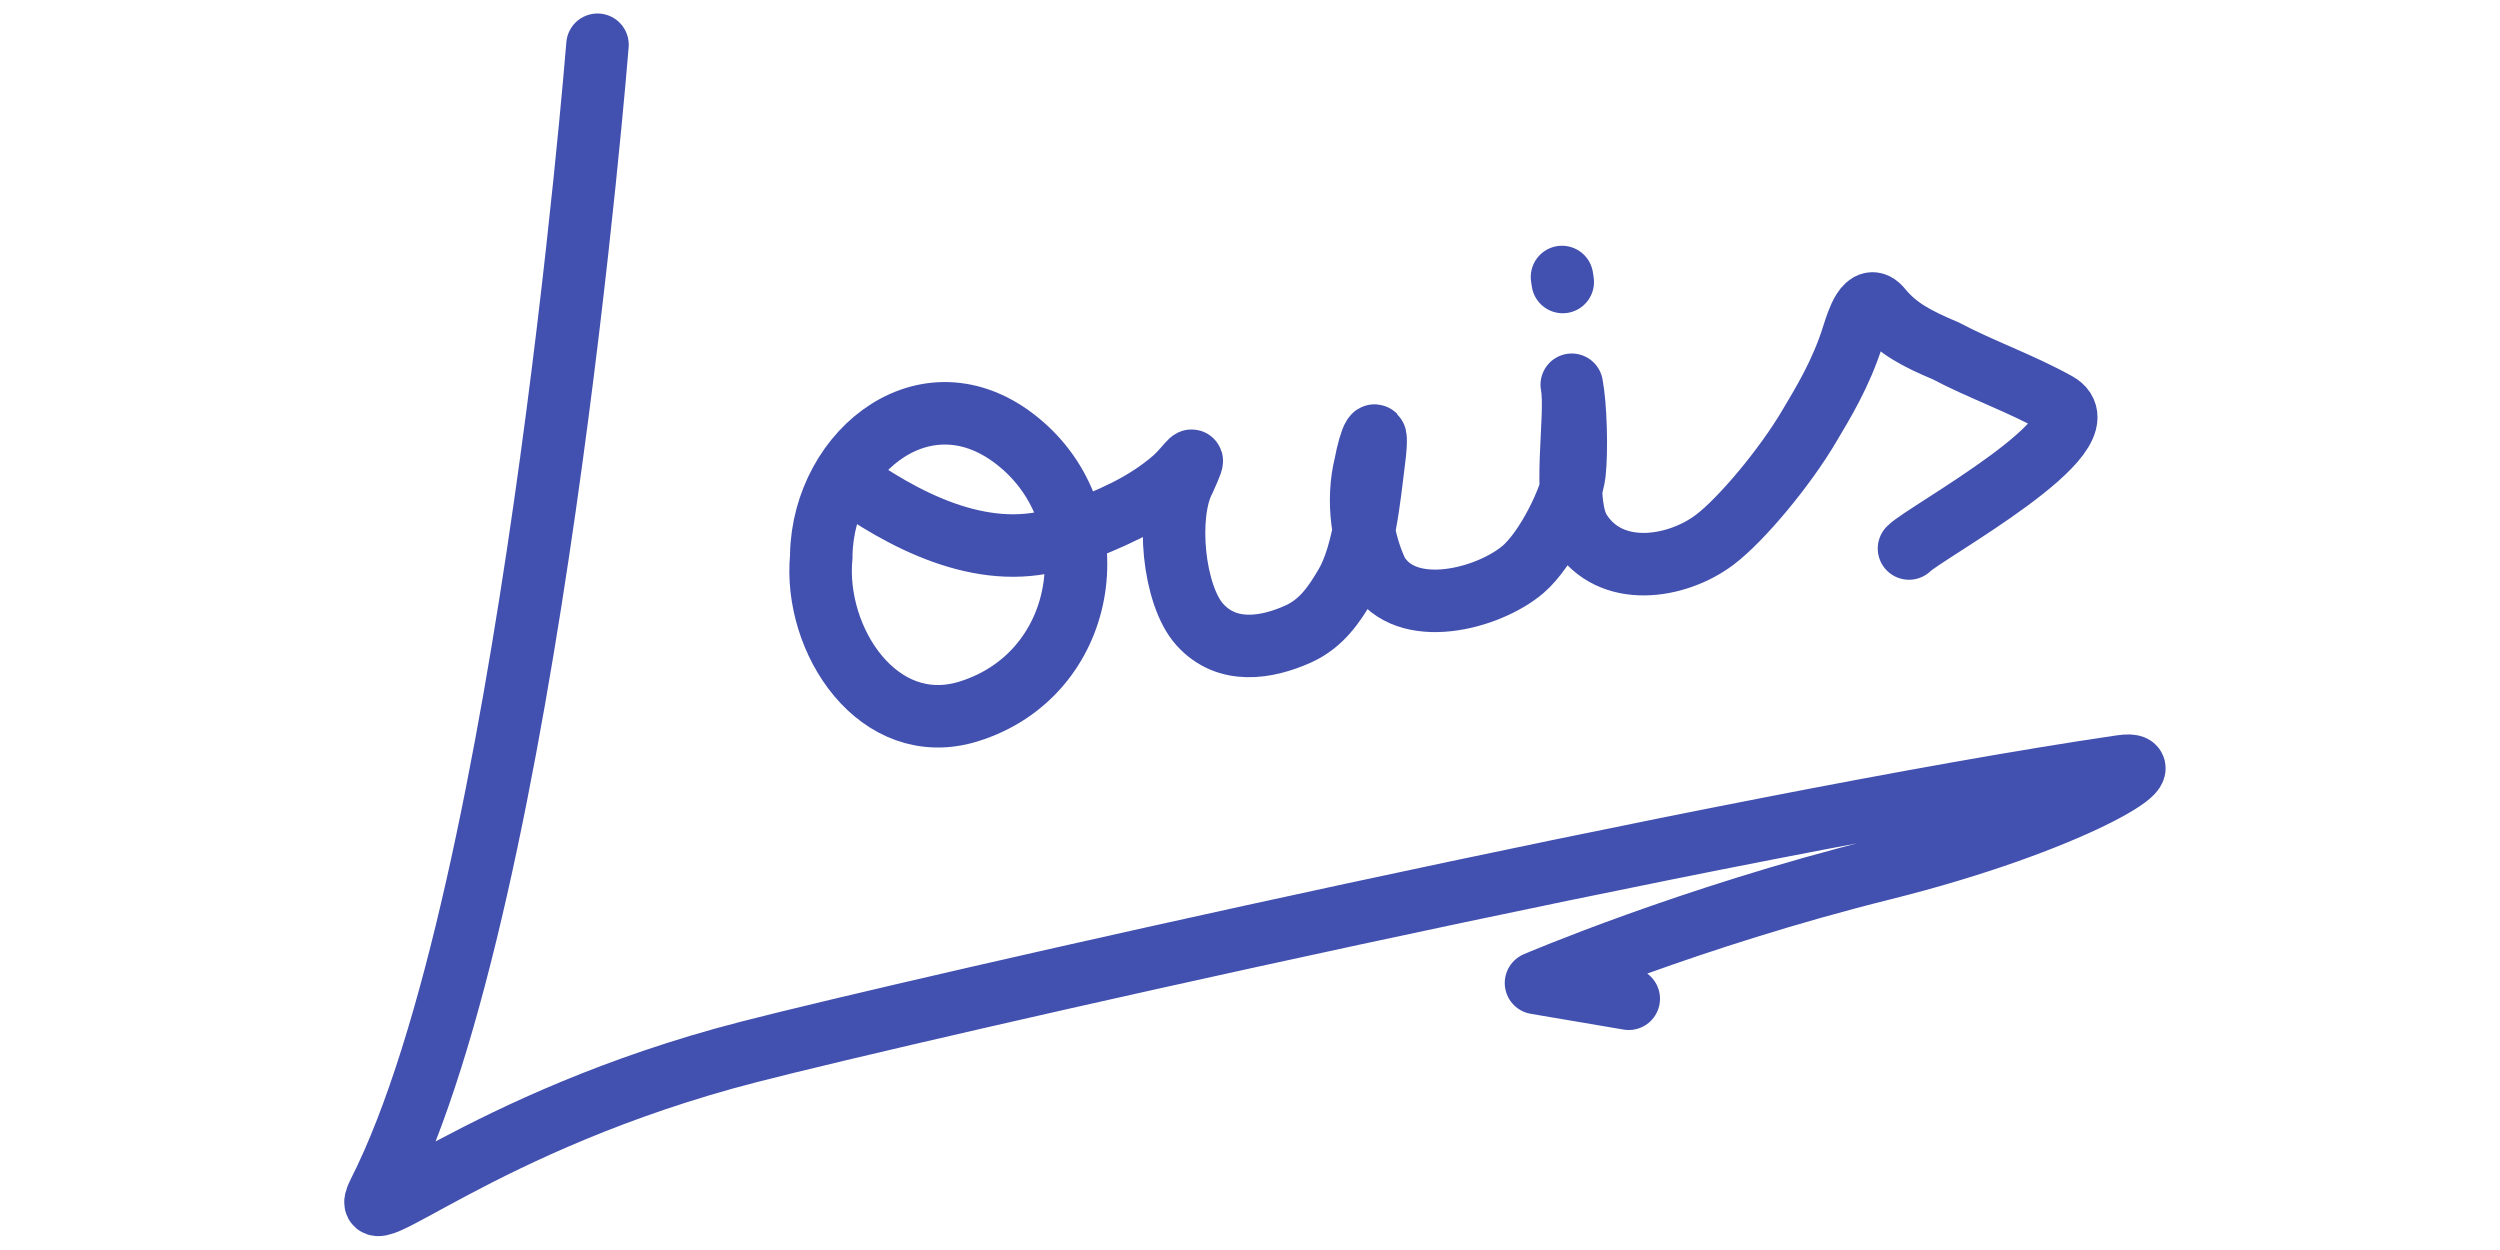
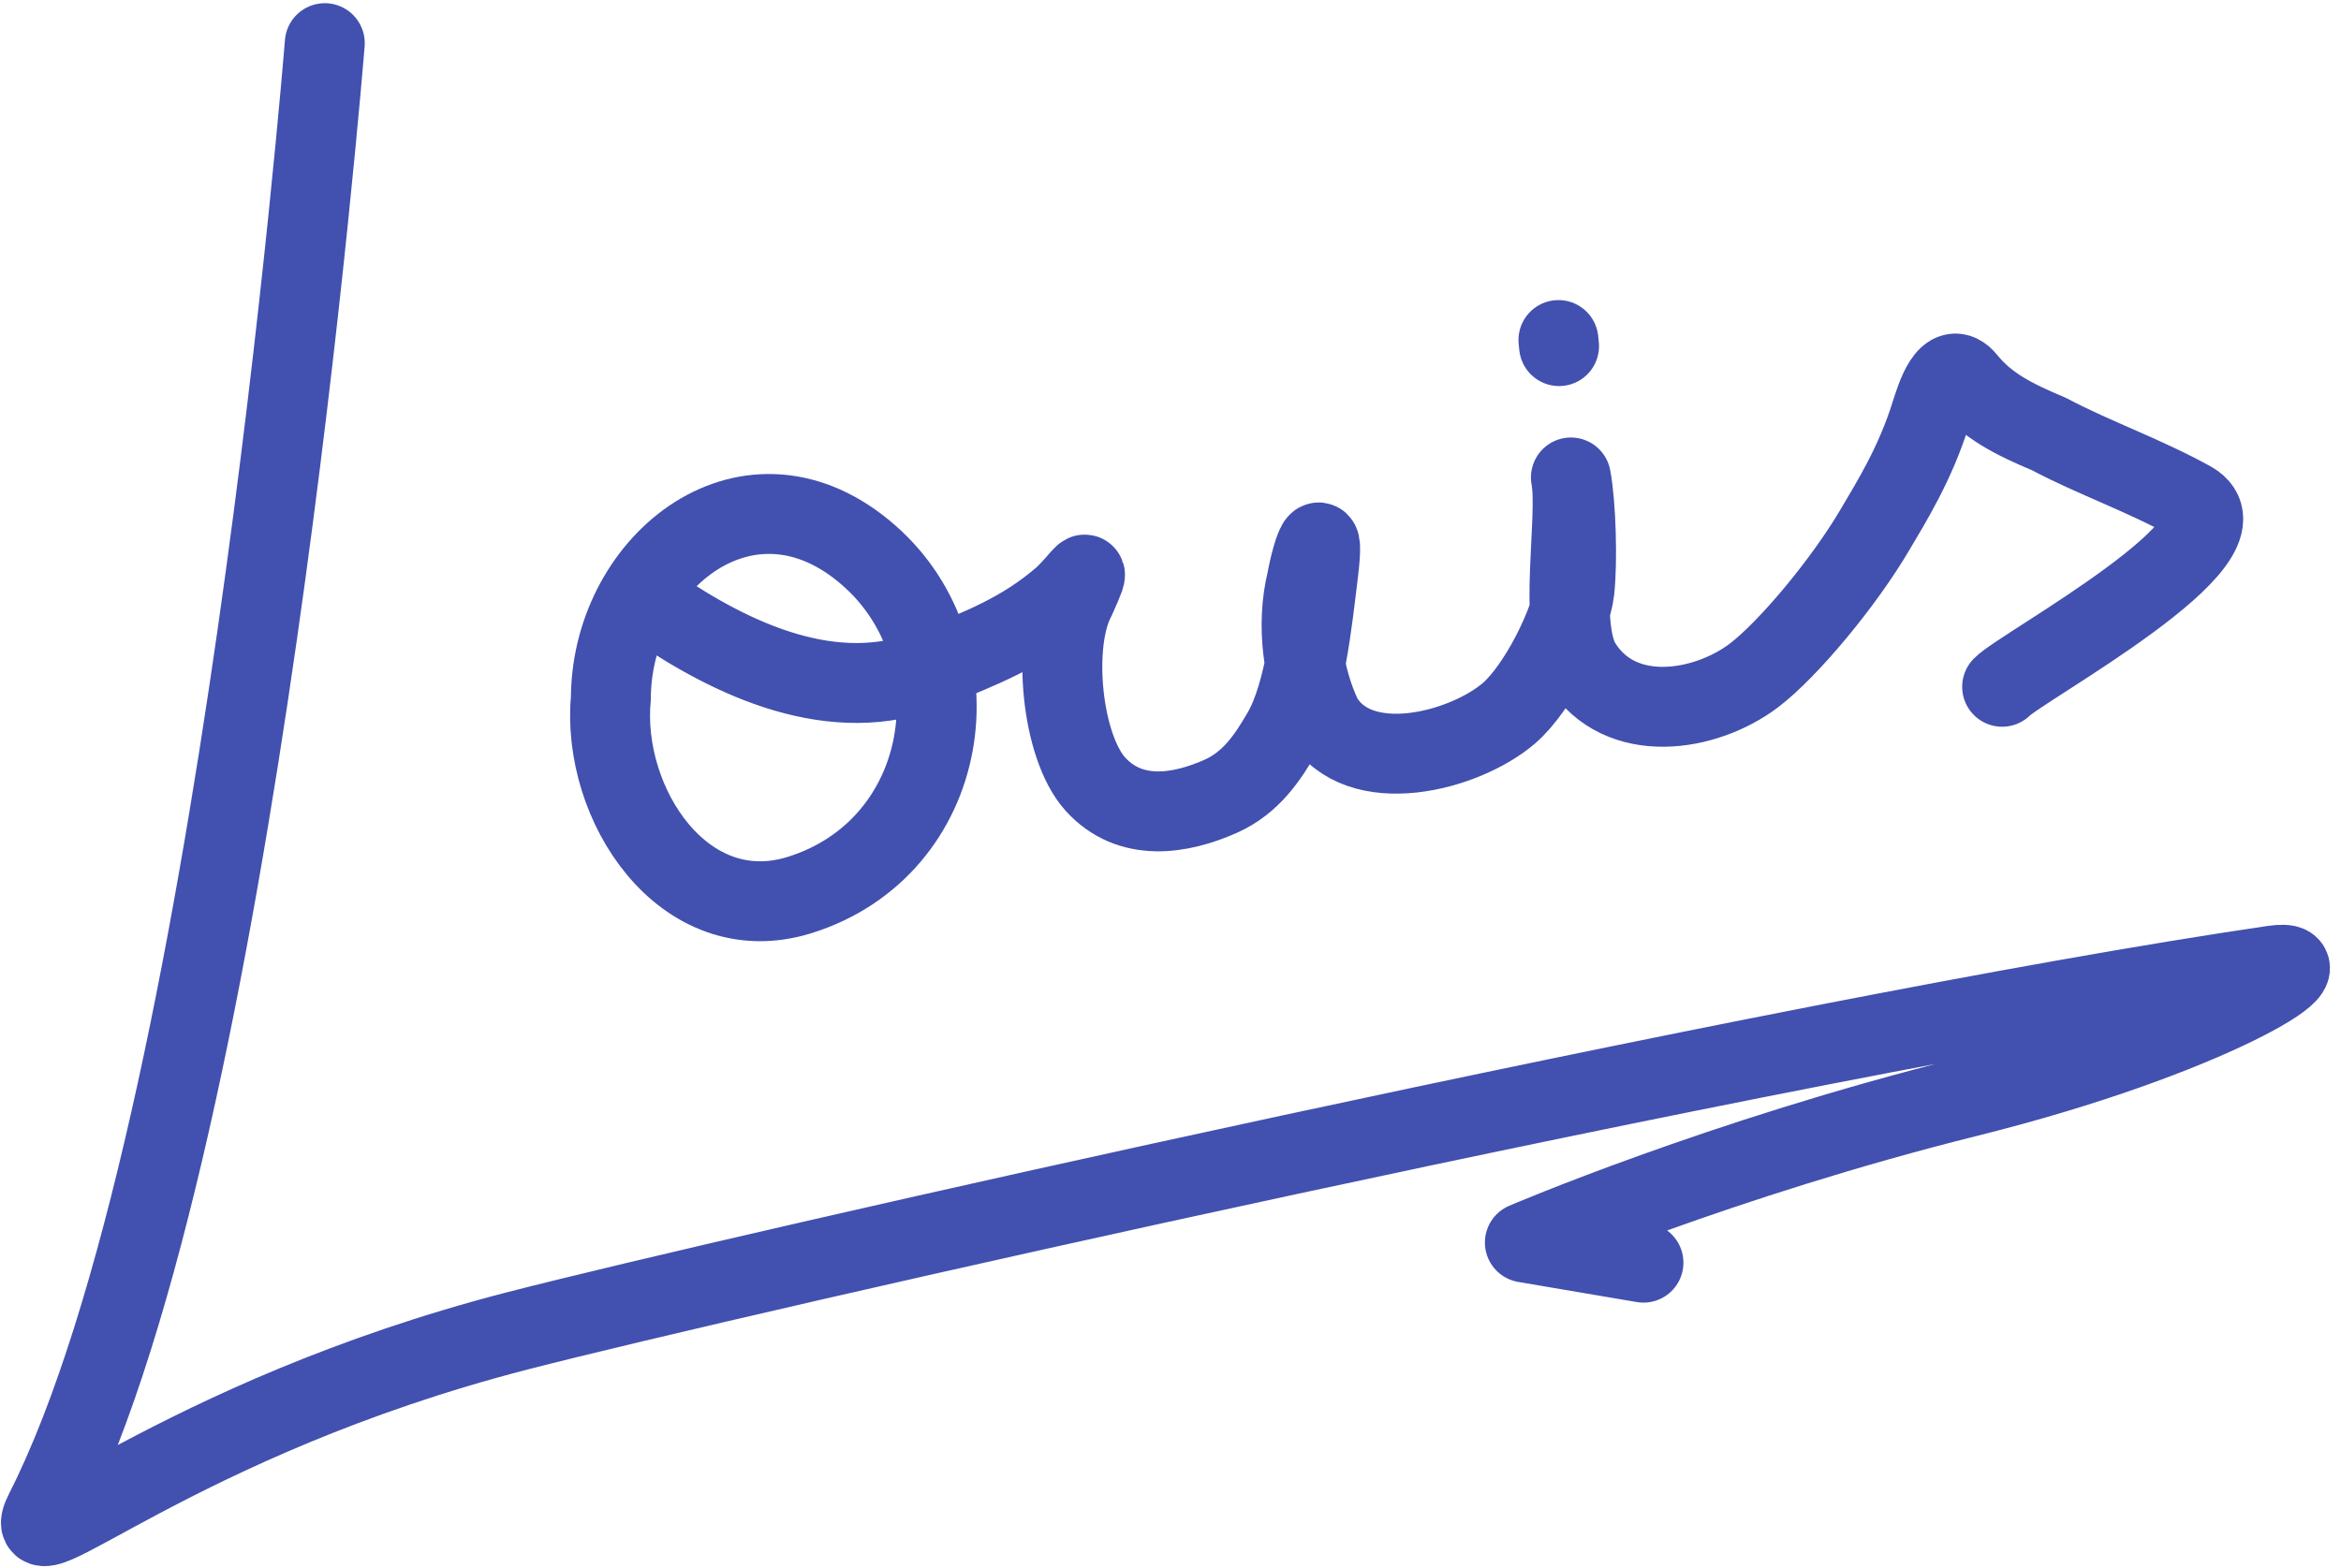
- <svg xmlns="http://www.w3.org/2000/svg" version="1.1" id="Ebene_1" x="0px" y="0px" viewBox="0 0 100 50" style="enable-background:new 0 0 100 50;" xml:space="preserve">
+ <svg xmlns="http://www.w3.org/2000/svg" version="1.1" id="Ebene_1" x="0px" y="0px" viewBox="0 0 73.23 49.04" style="enable-background:new 0 0 73.23 49.04;" xml:space="preserve">
  <style type="text/css">
	.st0{fill:none;stroke:#4250AF;stroke-width:2.5;stroke-miterlimit:10;}
	.st1{fill:none;stroke:#4250AF;stroke-width:2.5;stroke-linecap:round;stroke-linejoin:round;stroke-miterlimit:10;}
</style>
  <g>
-     <path class="st0" d="M32.85,22.27c-0.32,3.35,2.29,7.3,5.89,6.19c4.77-1.48,5.69-7.57,2.17-10.64c-3.7-3.24-7.98,0.16-8.06,4.38   L32.85,22.27z" />
-     <path class="st1" d="M34.16,19.39c2.49,1.72,5.66,3.19,8.64,2c1.66-0.67,2.92-1.16,4.18-2.25c0.59-0.54,1-1.31,0.39,0.05   c-0.74,1.39-0.44,4.61,0.62,5.79c1.09,1.21,2.67,0.95,3.94,0.38c0.95-0.43,1.46-1.22,1.9-1.97c0.73-1.24,0.95-3.52,1.13-4.97   c0.22-1.76-0.16-0.86-0.35,0.18c-0.35,1.42-0.12,3.04,0.48,4.3c1.14,1.93,4.45,1.06,5.84-0.13c0.93-0.8,1.94-2.86,2.05-3.84   c0.1-0.89,0.05-2.72-0.11-3.54c0.24,1.21-0.43,4.65,0.33,5.85c1.22,1.93,3.88,1.49,5.39,0.35c1.07-0.81,2.83-2.92,3.8-4.58   c0.49-0.83,1.26-2.06,1.74-3.62c0.16-0.49,0.53-1.75,1.11-1.04c0.64,0.79,1.46,1.21,2.58,1.68c1.46,0.77,2.96,1.28,4.46,2.11   c2.09,1.17-5.31,5.17-5.92,5.8" />
-     <line class="st1" x1="62.48" y1="11.08" x2="62.51" y2="11.28" />
-     <path class="st1" d="M23.9,1.79c0,0-2.72,34.06-8.75,45.93c-1.03,2.02,4.05-2.87,14.79-5.64c6.66-1.72,39.42-9.16,54.92-11.43   c2.01-0.29-2.01,2.23-9.54,4.11c-7.75,1.93-13.88,4.56-13.88,4.56l3.71,0.63" />
+     <path class="st0" d="M19.11,21.82c-0.32,3.35,2.29,7.3,5.89,6.19c4.77-1.48,5.69-7.57,2.17-10.64c-3.7-3.24-7.98,0.16-8.06,4.38   L19.11,21.82z" />
+     <path class="st1" d="M20.43,18.94c2.49,1.72,5.66,3.19,8.64,2c1.66-0.67,2.92-1.16,4.18-2.25c0.59-0.54,1-1.31,0.39,0.05   c-0.74,1.39-0.44,4.61,0.62,5.79c1.09,1.21,2.67,0.95,3.94,0.38c0.95-0.43,1.46-1.22,1.9-1.97c0.73-1.24,0.95-3.52,1.13-4.97   c0.22-1.76-0.16-0.86-0.35,0.18c-0.35,1.42-0.12,3.04,0.48,4.3c1.14,1.93,4.45,1.06,5.84-0.13c0.93-0.8,1.94-2.86,2.05-3.84   c0.1-0.89,0.05-2.72-0.11-3.54c0.24,1.21-0.43,4.65,0.33,5.85c1.22,1.93,3.88,1.49,5.39,0.35c1.07-0.81,2.83-2.92,3.8-4.58   c0.49-0.83,1.26-2.06,1.74-3.62c0.16-0.49,0.53-1.75,1.11-1.04c0.64,0.79,1.46,1.21,2.58,1.68c1.46,0.77,2.96,1.28,4.46,2.11   c2.09,1.17-5.31,5.17-5.92,5.8" />
+     <line class="st1" x1="48.75" y1="10.64" x2="48.77" y2="10.83" />
+     <path class="st1" d="M10.16,1.35c0,0-2.72,34.06-8.75,45.93c-1.03,2.02,4.05-2.87,14.79-5.64c6.66-1.72,39.42-9.16,54.92-11.43   c2.01-0.29-2.01,2.23-9.54,4.11c-7.75,1.93-13.88,4.56-13.88,4.56l3.71,0.63" />
  </g>
</svg>
